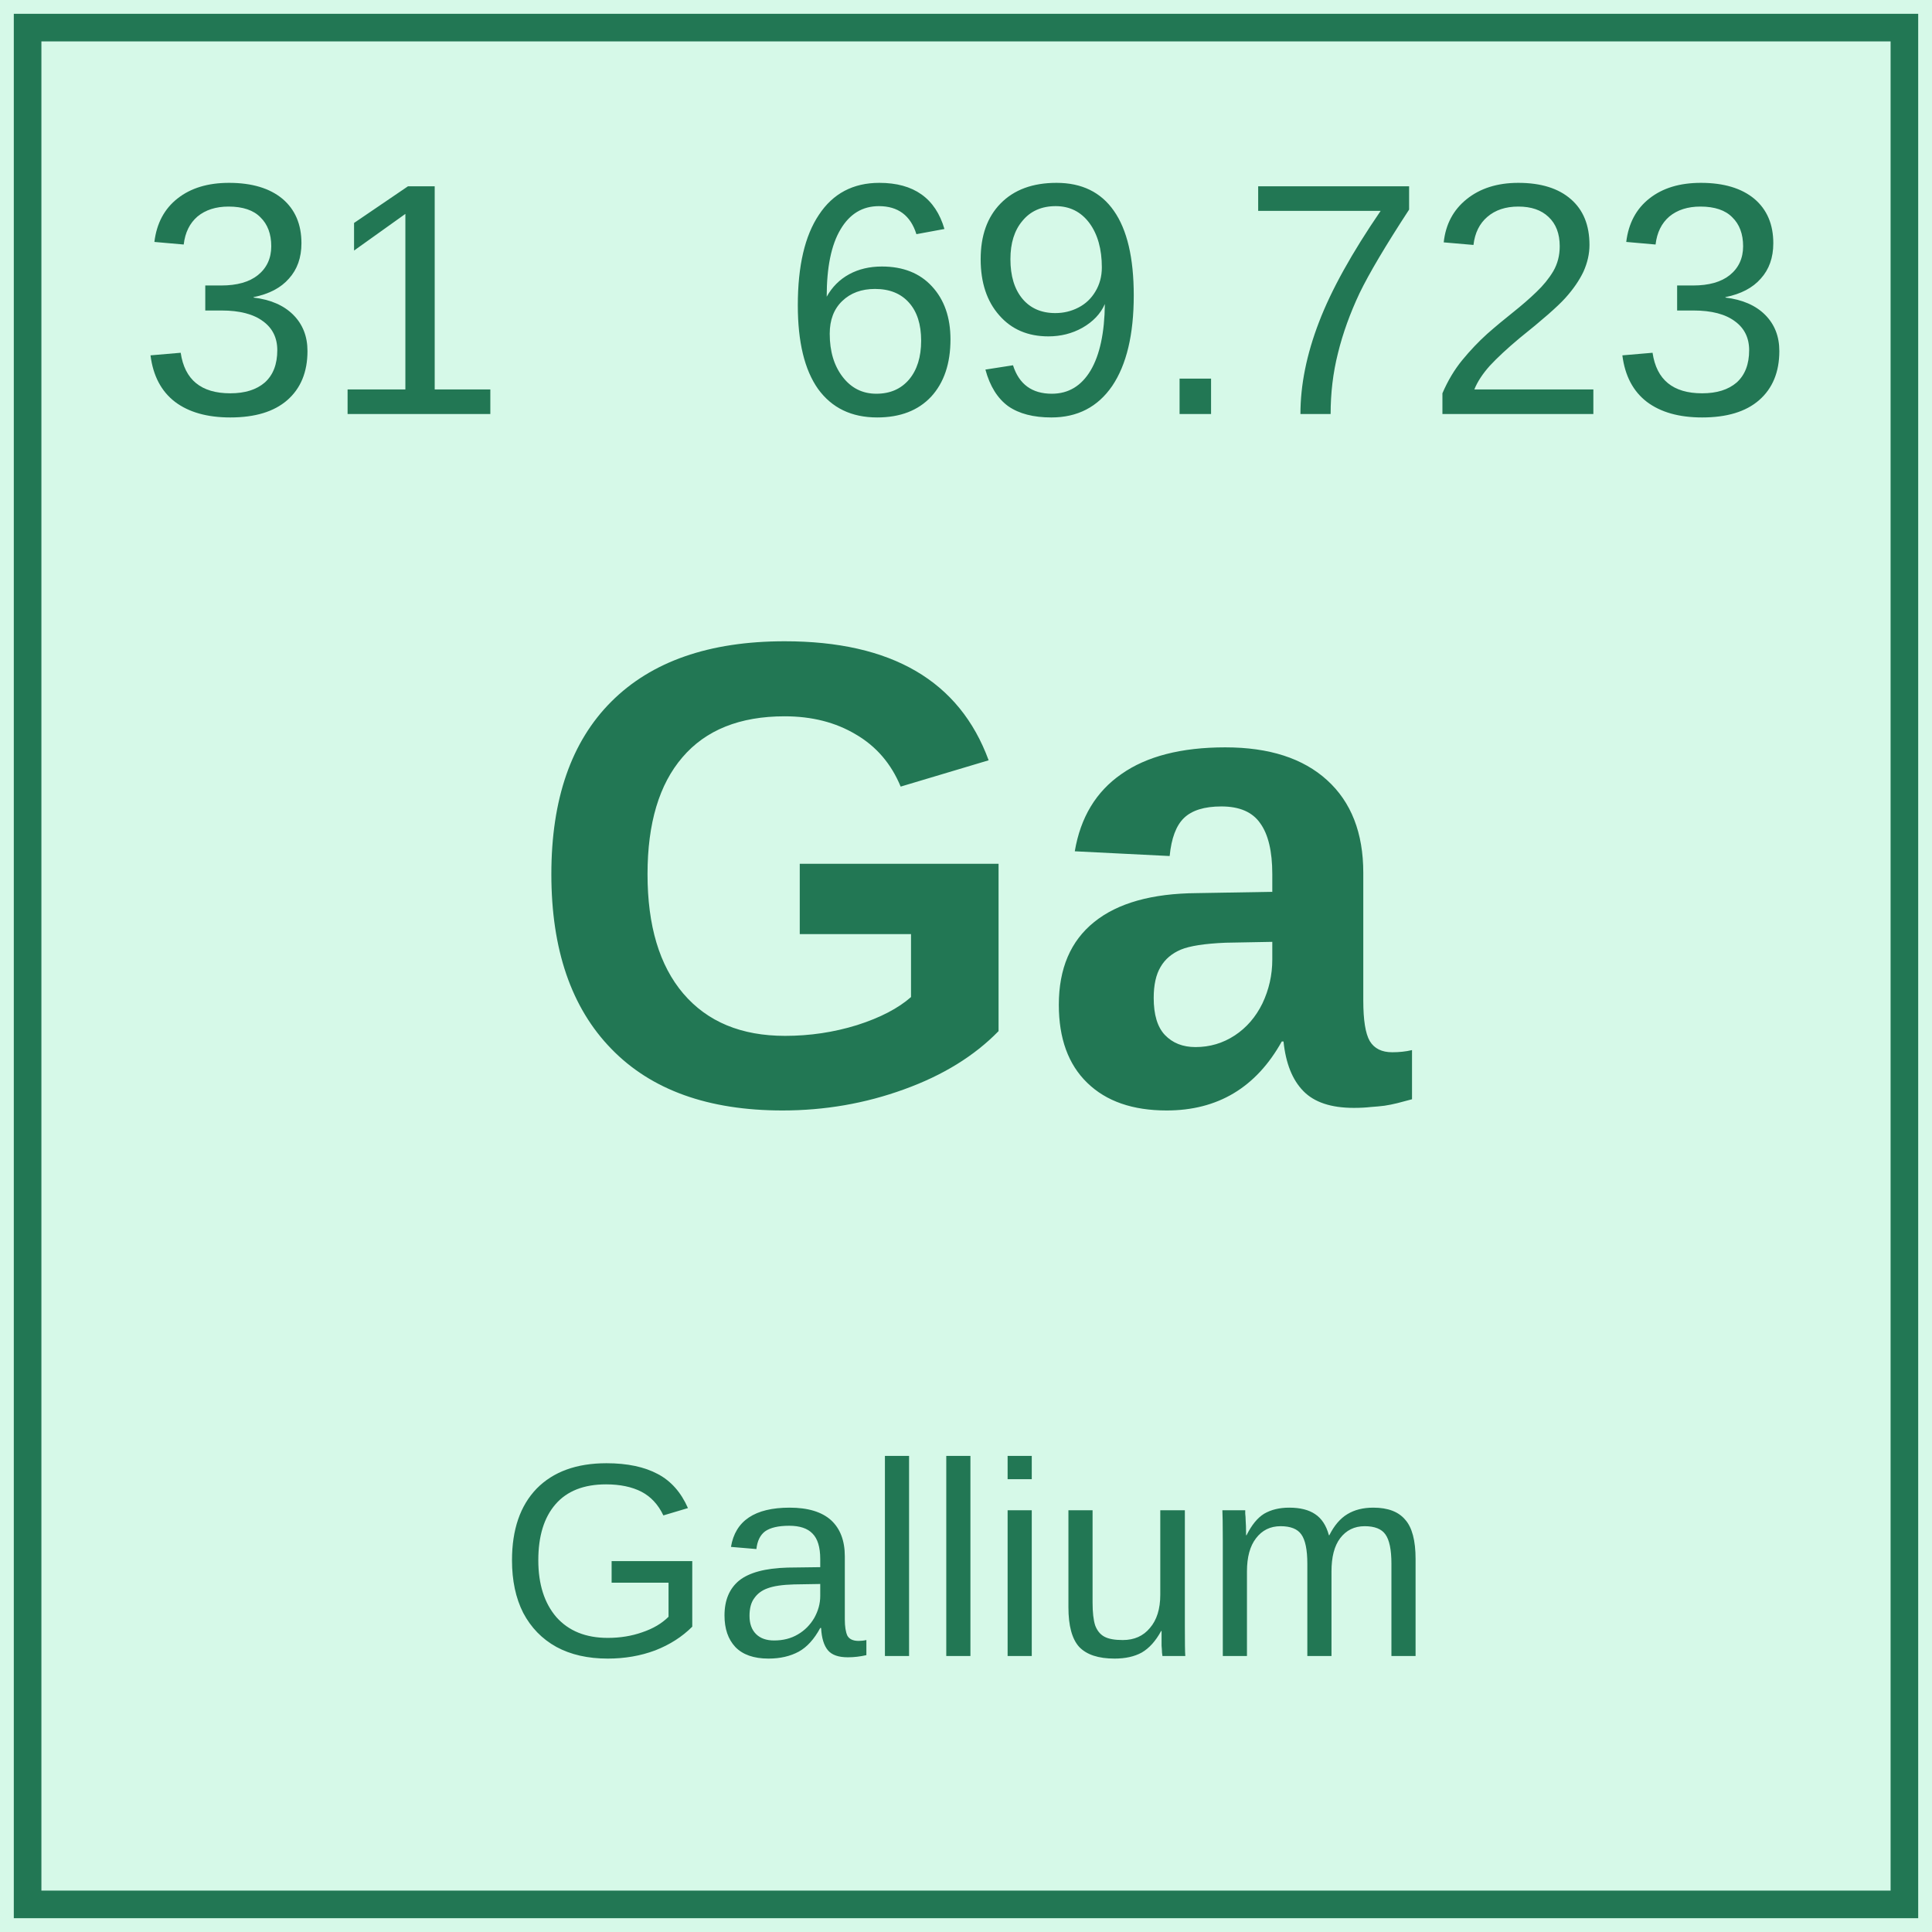
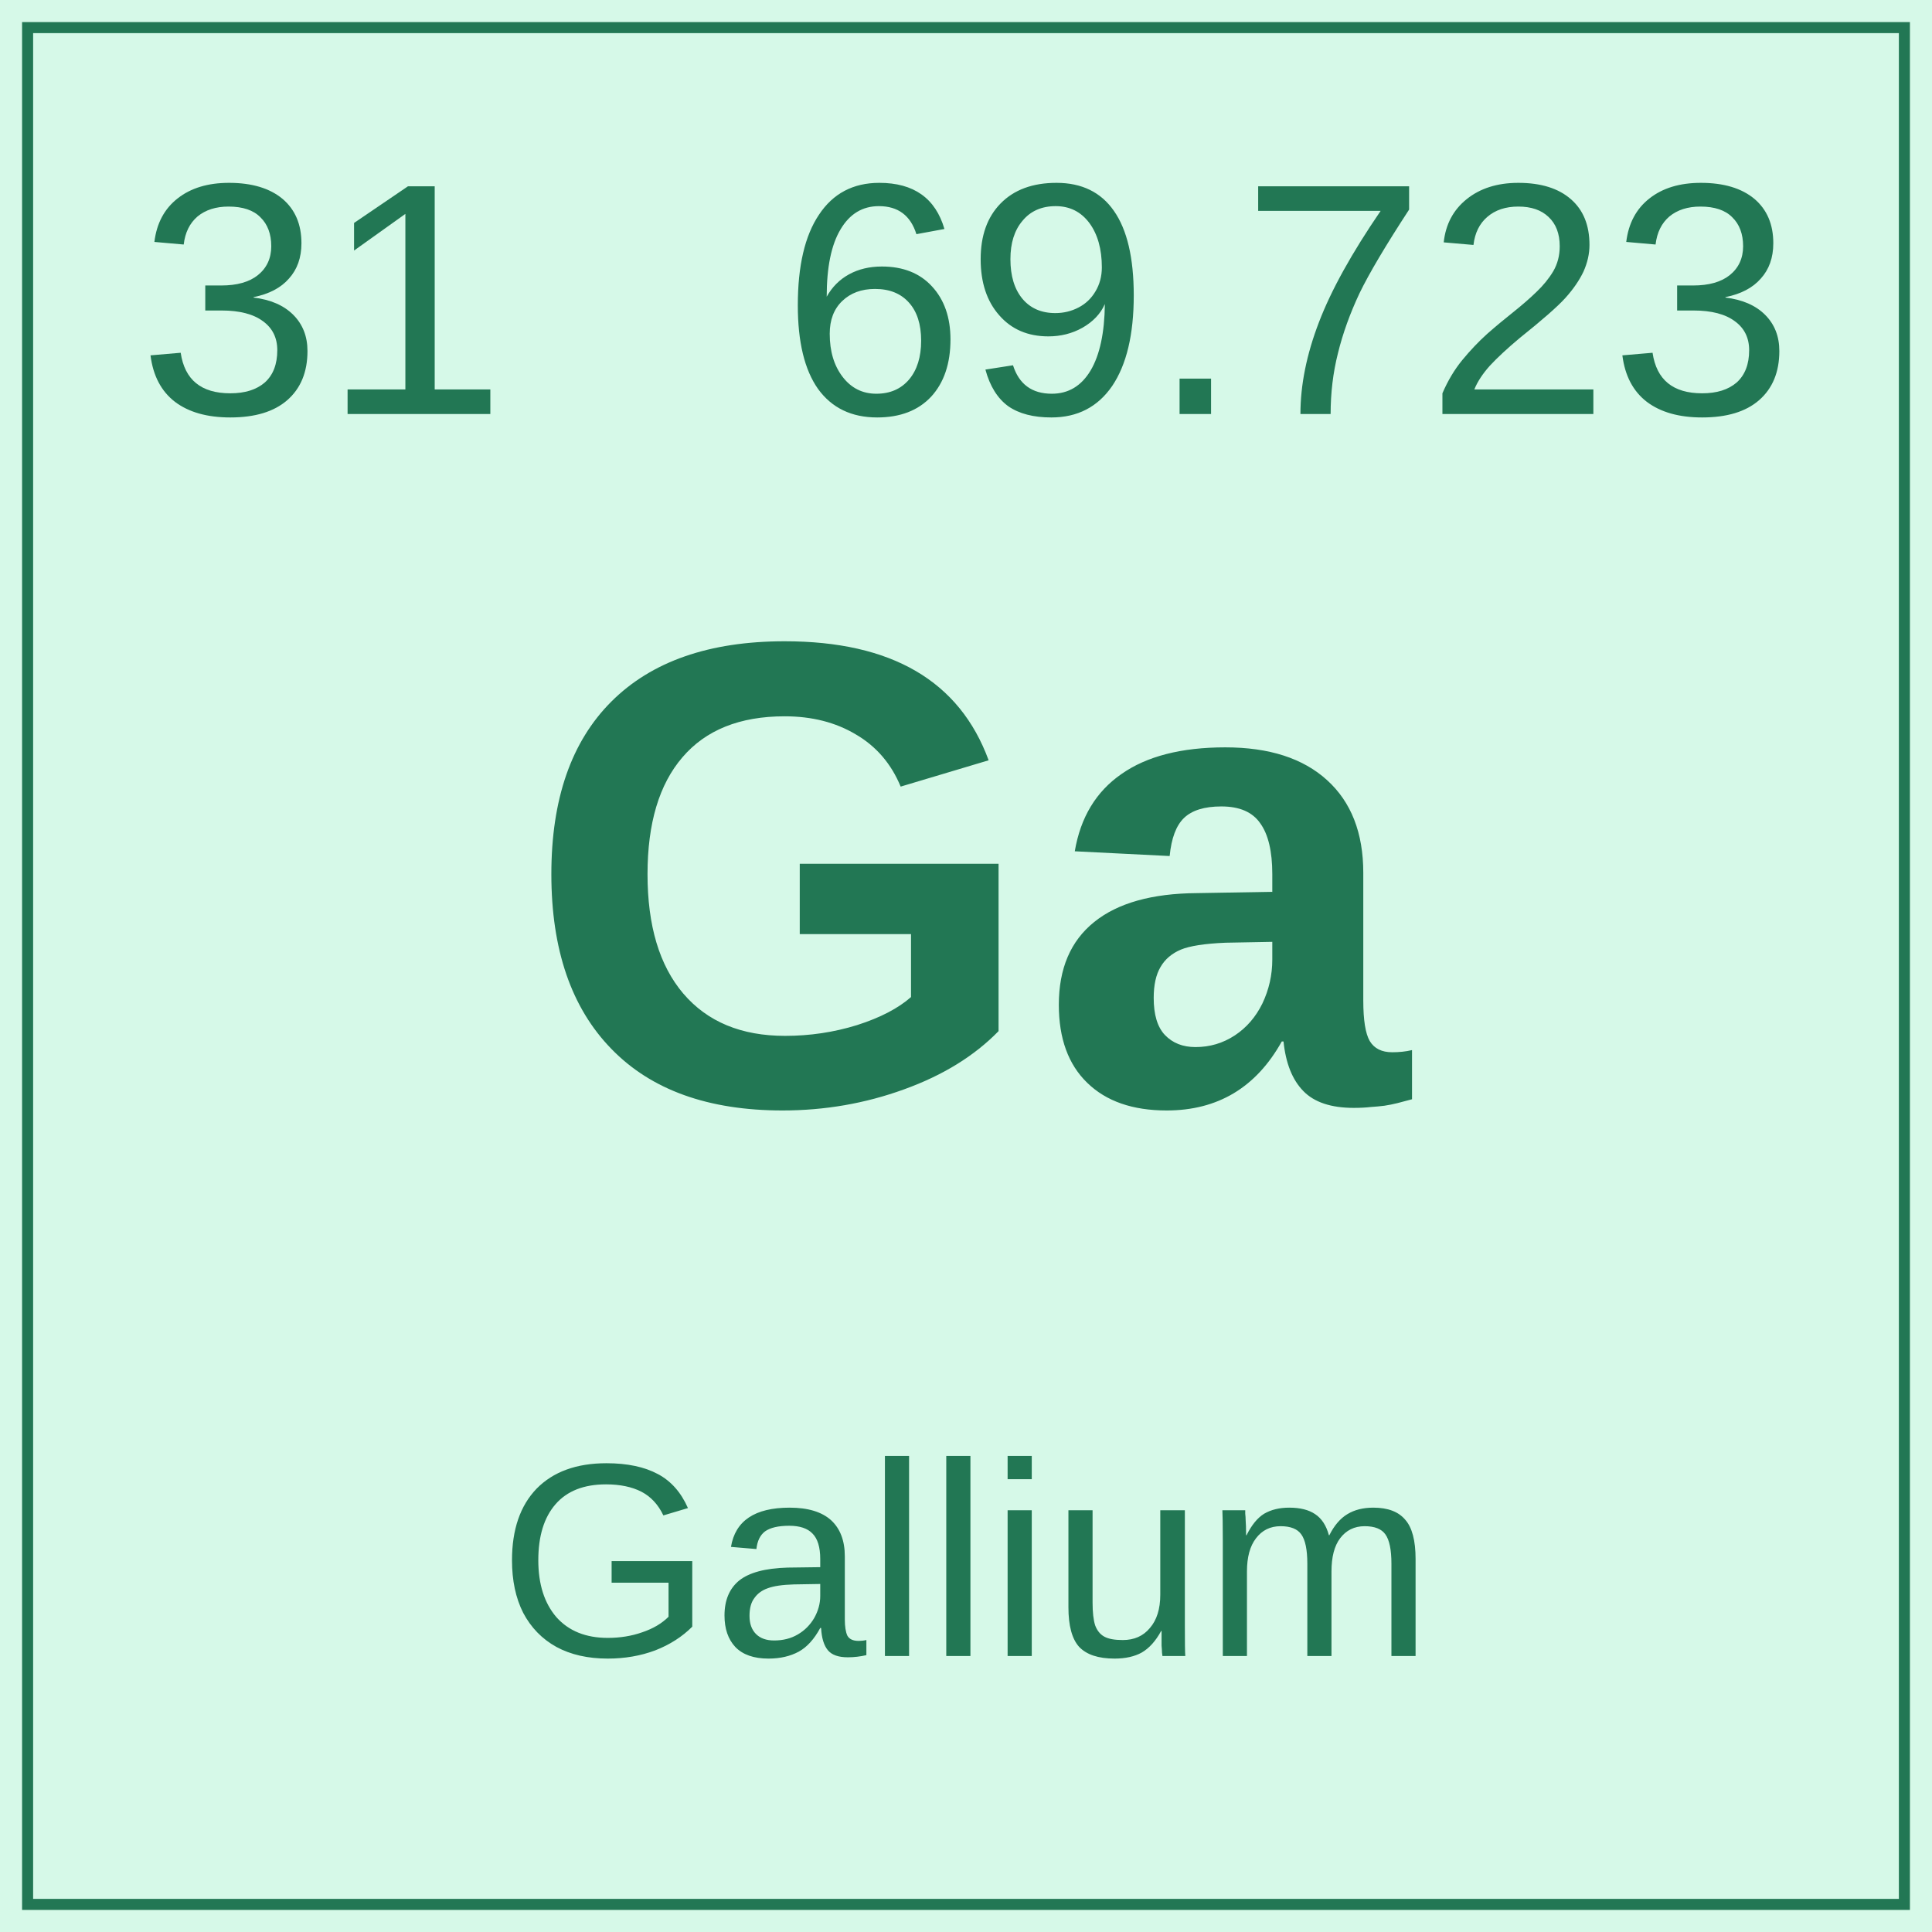
<svg xmlns="http://www.w3.org/2000/svg" baseProfile="tiny" height="70px" version="1.2" width="70px">
  <defs />
  <rect fill="#d6f9e8" height="70px" width="70px" x="0" y="0" />
-   <rect fill="none" height="68px" stroke="#227754" stroke-width="1" width="68px" x="1" y="1" />
+   <rect fill="none" height="68px" stroke="#227754" stroke-width="0.4" width="68px" x="1" y="1" />
  <text fill="#227754" font-family="Arial" font-size="12px" x="5" y="15">31</text>
  <text fill="#227754" font-family="Arial" font-size="12px" text-anchor="end" x="65" y="15">69.723</text>
  <text fill="#227754" font-family="Arial" font-size="24px" font-weight="bold" text-anchor="middle" x="35px" y="40px">Ga</text>
  <text fill="#227754" font-family="Arial" font-size="10px" text-anchor="middle" x="35px" y="60px">Gallium</text>
</svg>
